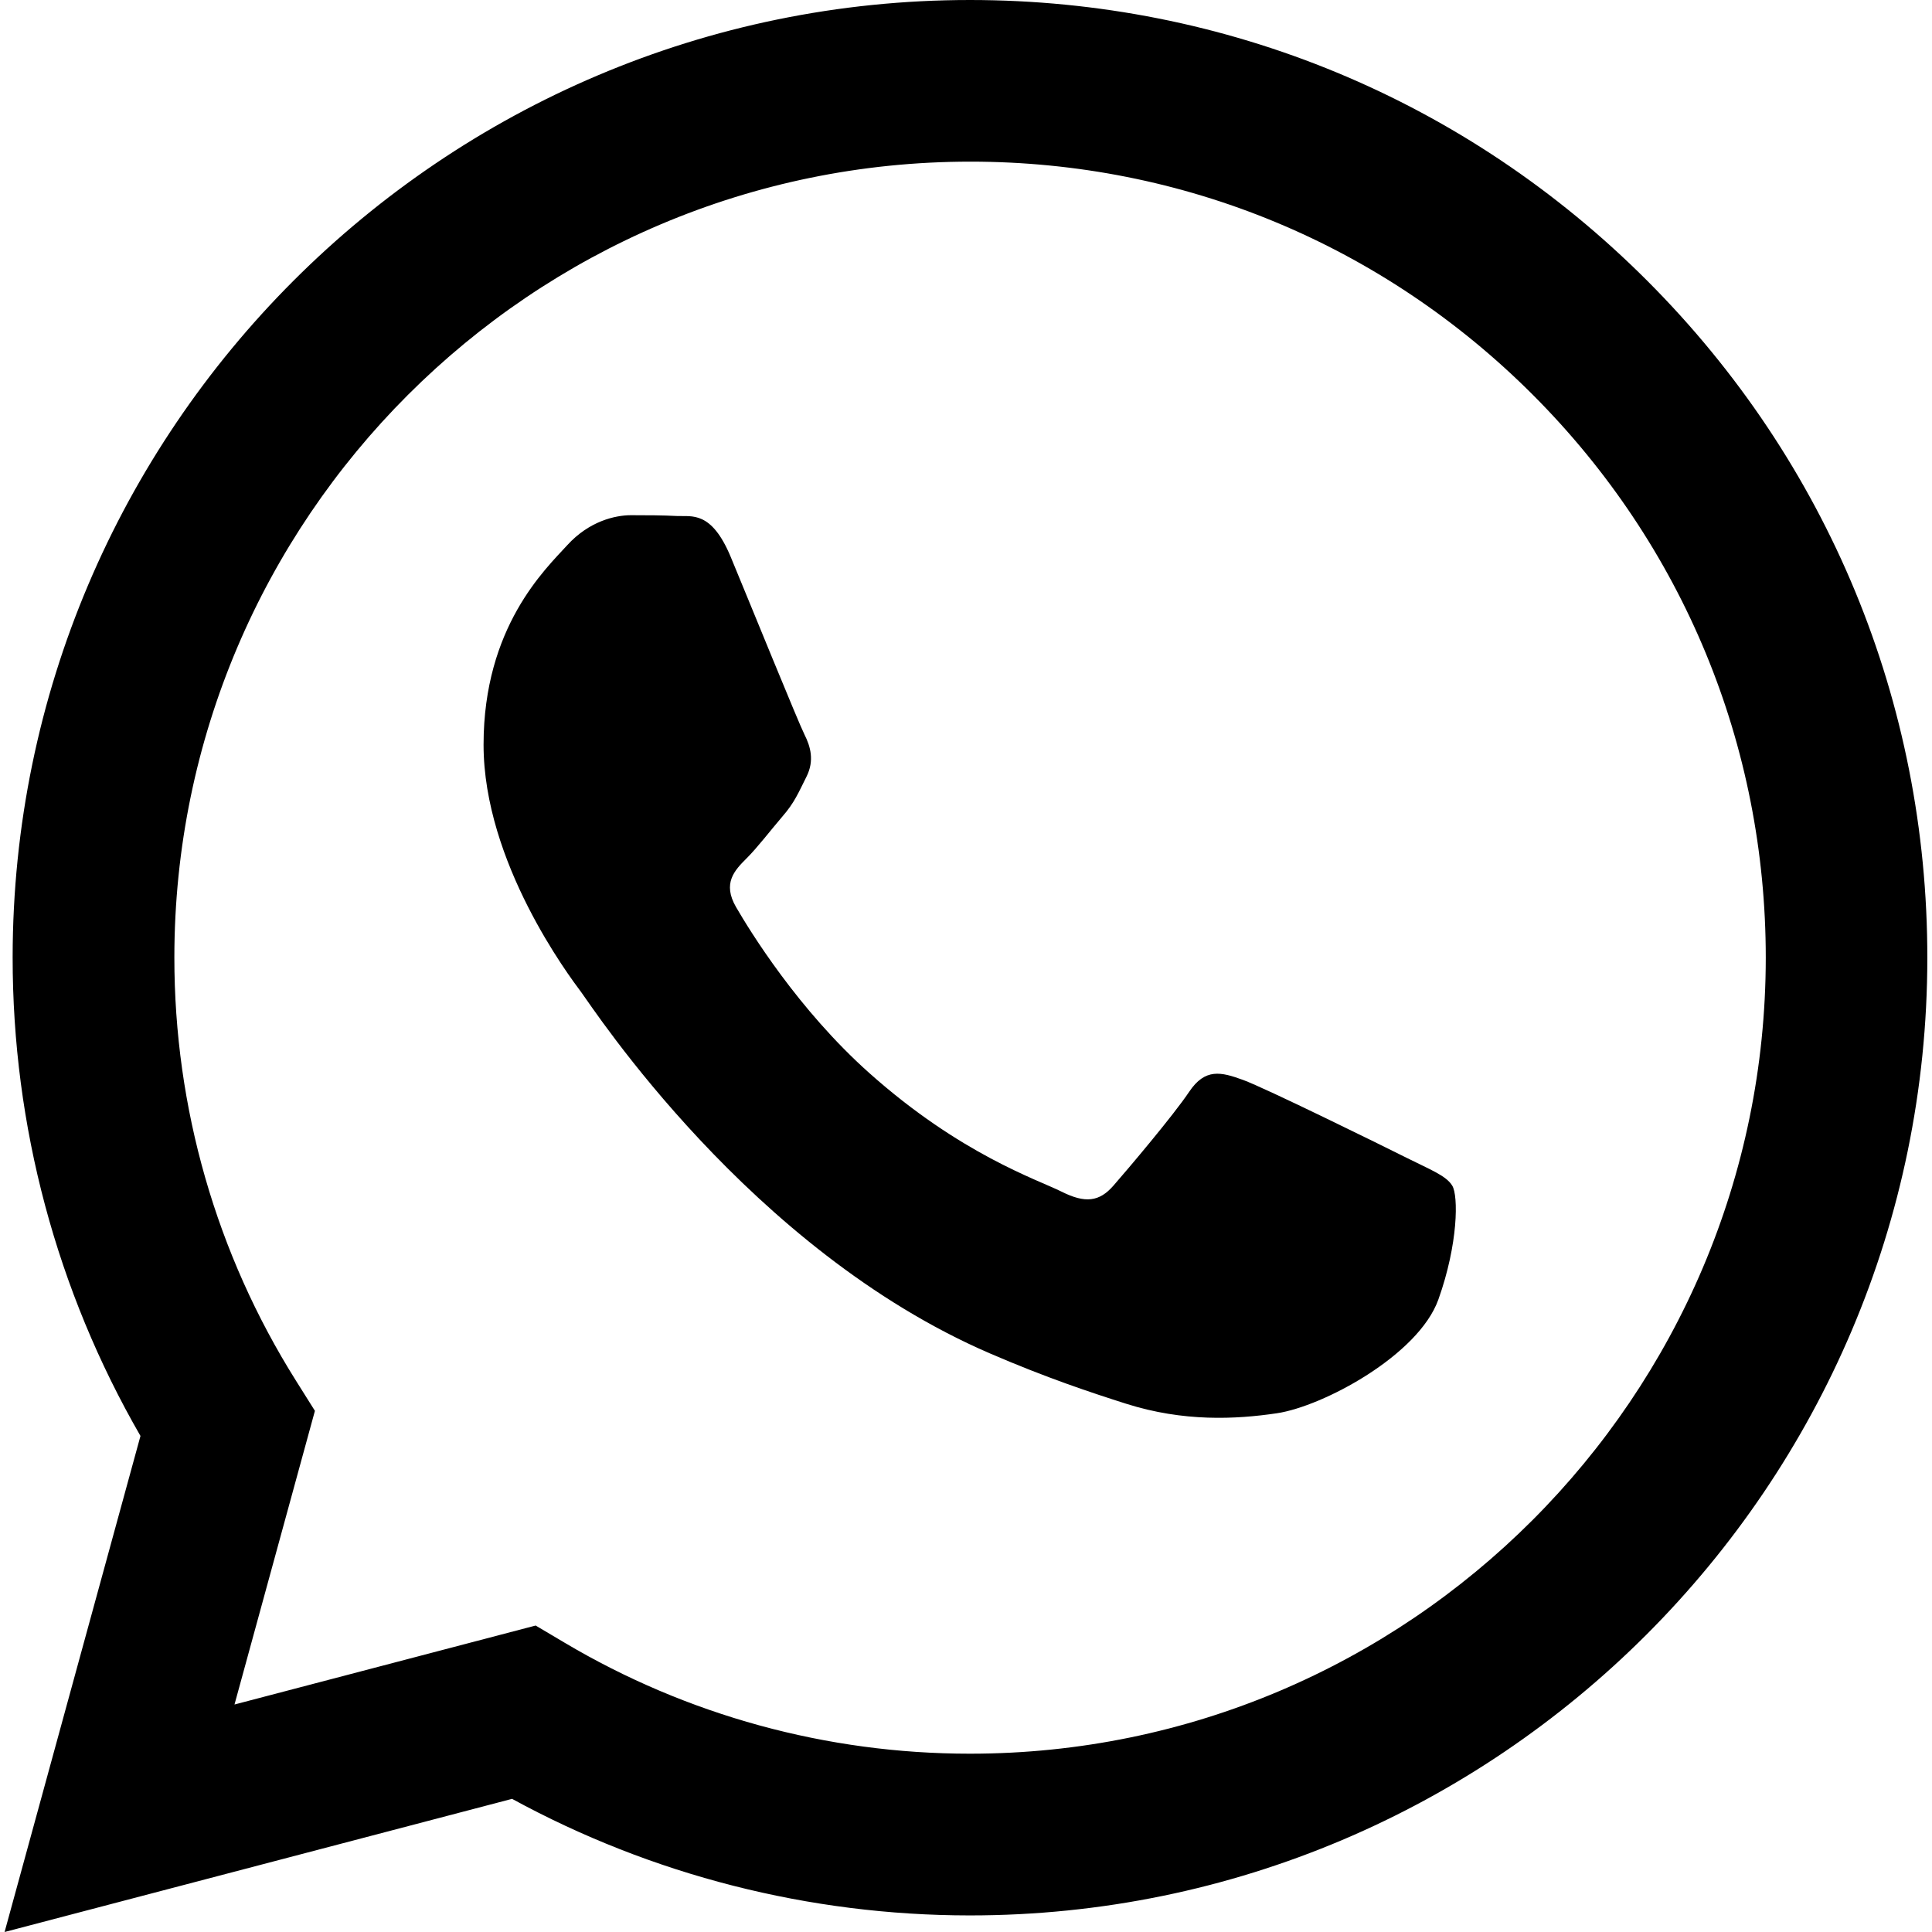
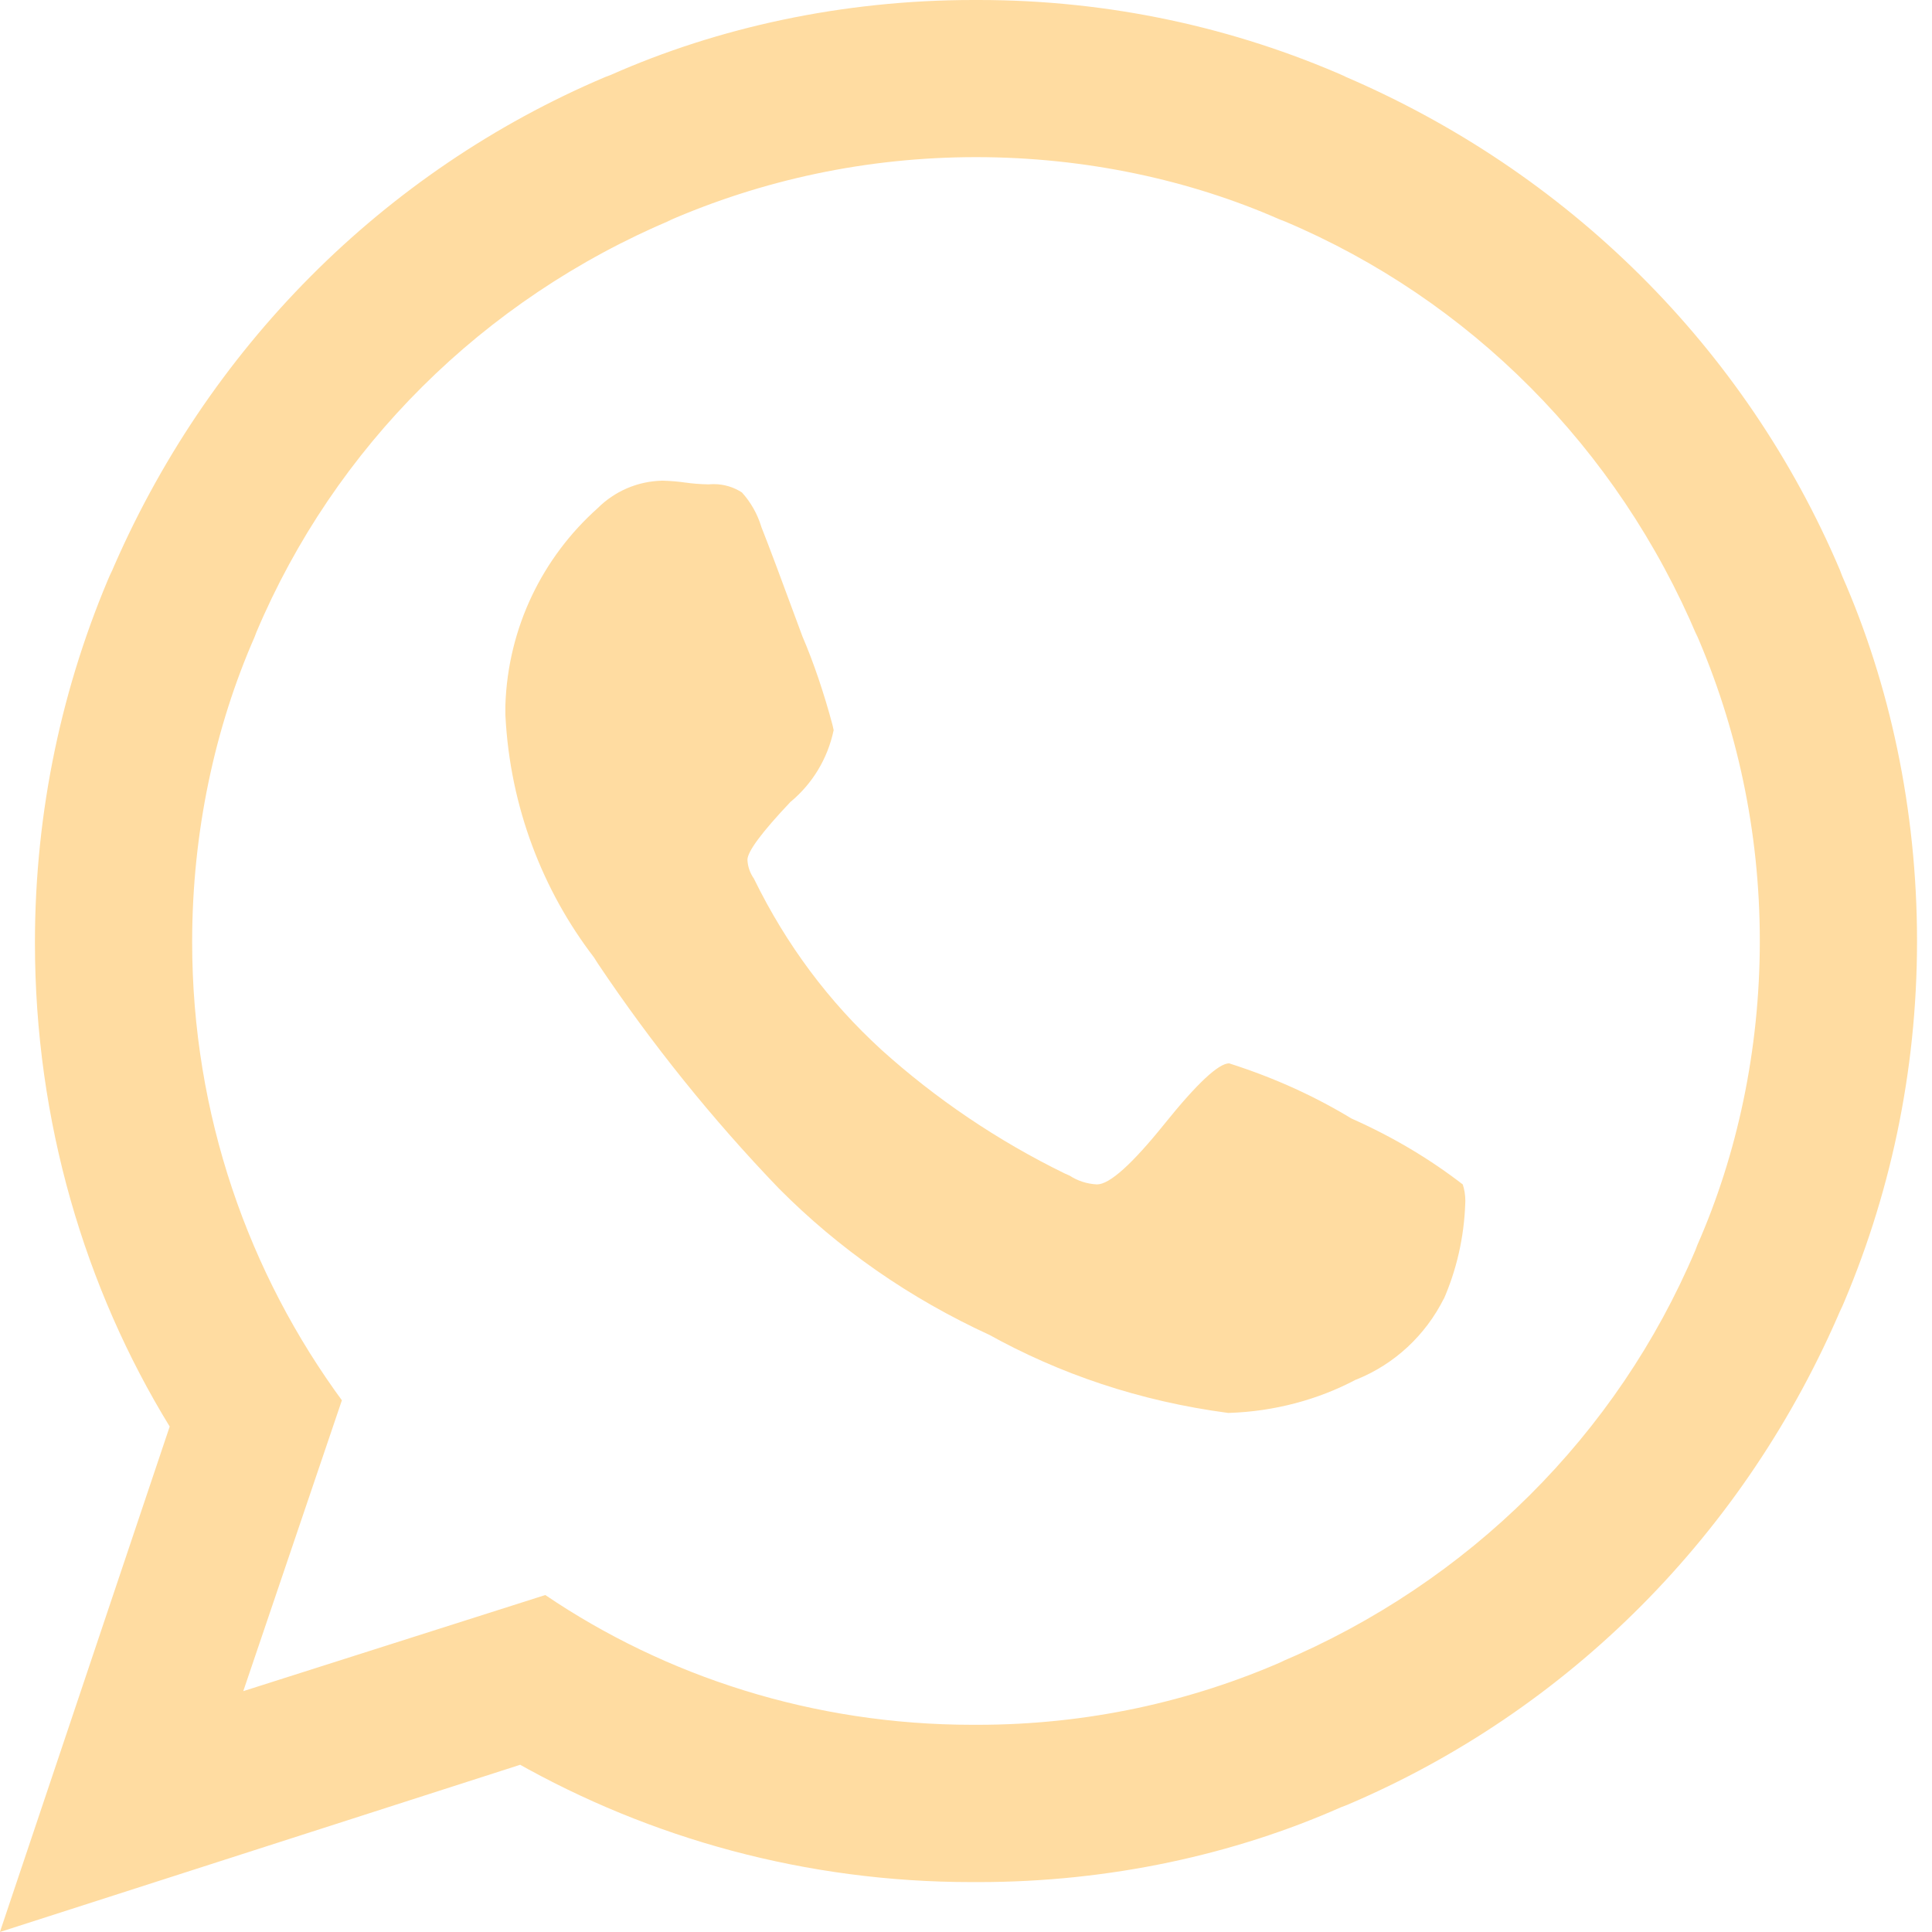
- <svg xmlns="http://www.w3.org/2000/svg" version="1.1" id="Capa_1" x="0px" y="0px" viewBox="0 0 24 24" style="enable-background:new 0 0 24 24;" xml:space="preserve" width="512" height="512">
-   <g id="WA_Logo">
-     <g>
-       <path style="fill-rule:evenodd;clip-rule:evenodd;" d="M20.463,3.488C18.217,1.24,15.231,0.001,12.05,0    C5.495,0,0.16,5.334,0.157,11.892c-0.001,2.096,0.547,4.142,1.588,5.946L0.057,24l6.304-1.654    c1.737,0.948,3.693,1.447,5.683,1.448h0.005c6.554,0,11.89-5.335,11.893-11.893C23.944,8.724,22.708,5.735,20.463,3.488z     M12.05,21.785h-0.004c-1.774,0-3.513-0.477-5.031-1.378l-0.361-0.214l-3.741,0.981l0.999-3.648l-0.235-0.374    c-0.99-1.574-1.512-3.393-1.511-5.26c0.002-5.45,4.437-9.884,9.889-9.884c2.64,0,5.122,1.03,6.988,2.898    c1.866,1.869,2.893,4.352,2.892,6.993C21.932,17.351,17.498,21.785,12.05,21.785z M17.472,14.382    c-0.297-0.149-1.758-0.868-2.031-0.967c-0.272-0.099-0.47-0.149-0.669,0.148s-0.767,0.967-0.941,1.166    c-0.173,0.198-0.347,0.223-0.644,0.074c-0.297-0.149-1.255-0.462-2.39-1.475c-0.883-0.788-1.48-1.761-1.653-2.059    s-0.018-0.458,0.13-0.606c0.134-0.133,0.297-0.347,0.446-0.521C9.87,9.97,9.919,9.846,10.019,9.647    c0.099-0.198,0.05-0.372-0.025-0.521C9.919,8.978,9.325,7.515,9.078,6.92c-0.241-0.58-0.486-0.501-0.669-0.51    C8.236,6.401,8.038,6.4,7.839,6.4c-0.198,0-0.52,0.074-0.792,0.372c-0.272,0.298-1.04,1.017-1.04,2.479    c0,1.463,1.065,2.876,1.213,3.074c0.148,0.198,2.095,3.2,5.076,4.487c0.709,0.306,1.263,0.489,1.694,0.626    c0.712,0.226,1.36,0.194,1.872,0.118c0.571-0.085,1.758-0.719,2.006-1.413c0.248-0.694,0.248-1.29,0.173-1.413    C17.967,14.605,17.769,14.531,17.472,14.382z" />
-     </g>
+ <svg xmlns="http://www.w3.org/2000/svg" fill="#FFDCA1" viewBox="0 0 24 24">
+   <g id="SVGRepo_bgCarrier" stroke-width="0" />
+   <g id="SVGRepo_tracerCarrier" stroke-linecap="round" stroke-linejoin="round" />
+   <g id="SVGRepo_iconCarrier">
+     <path d="m15.271 13.21c.578.185 1.078.416 1.543.7l-.031-.018c.529.235.986.51 1.403.833l-.015-.011c.02.061.032.13.032.203 0 .011 0 .021-.001.032v-.001c-.015.429-.11.832-.271 1.199l.008-.021c-.231.463-.616.82-1.087 1.01l-.014.005c-.459.243-1.001.393-1.576.411h-.006c-1.1-.146-2.094-.484-2.988-.982l.043.022c-1.022-.468-1.895-1.083-2.636-1.829l-.001-.001c-.824-.857-1.579-1.795-2.248-2.794l-.047-.074c-.636-.829-1.041-1.866-1.1-2.995l-.001-.013v-.124c.032-.975.468-1.843 1.144-2.447l.003-.003c.207-.206.491-.335.805-.341h.001c.101.003.198.011.292.025l-.013-.002c.087.013.188.021.292.023h.003c.019-.002.04-.003.062-.003.13 0 .251.039.352.105l-.002-.001c.107.118.189.261.238.418l.002.008q.124.31.512 1.364c.135.314.267.701.373 1.099l.014.063c-.076.361-.268.668-.533.889l-.003.002q-.535.566-.535.72c.004.088.034.168.081.234l-.001-.001c.405.829.936 1.533 1.576 2.119l.005.005c.675.609 1.446 1.132 2.282 1.54l.059.026c.097.063.213.103.339.109h.002q.233 0 .838-.752t.804-.752zm-3.147 8.216h.022c1.357 0 2.647-.285 3.814-.799l-.061.024c2.356-.994 4.193-2.831 5.163-5.124l.024-.063c.49-1.113.775-2.411.775-3.775s-.285-2.662-.799-3.837l.024.062c-.994-2.356-2.831-4.193-5.124-5.163l-.063-.024c-1.113-.49-2.411-.775-3.775-.775s-2.662.285-3.837.799l.062-.024c-2.356.994-4.193 2.831-5.163 5.124l-.024.063c-.49 1.117-.775 2.419-.775 3.787 0 2.141.698 4.12 1.879 5.72l-.019-.026-1.225 3.613 3.752-1.194c1.49 1.01 3.327 1.612 5.305 1.612h.047zm0-21.426h.033c1.628 0 3.176.342 4.575.959l-.073-.029c2.825 1.197 5.028 3.4 6.196 6.149l.029.076c.588 1.337.93 2.896.93 4.535s-.342 3.198-.959 4.609l.029-.074c-1.197 2.825-3.4 5.028-6.149 6.196l-.076.029c-1.327.588-2.875.93-4.503.93-.011 0-.023 0-.034 0h.002c-.016 0-.034 0-.053 0-2.059 0-3.992-.541-5.664-1.488l.057.03-6.465 2.078 2.109-6.279c-1.051-1.714-1.674-3.789-1.674-6.01 0-1.646.342-3.212.959-4.631l-.029.075c1.197-2.825 3.4-5.028 6.149-6.196l.076-.029c1.327-.588 2.875-.93 4.503-.93h.033-.002z" />
  </g>
</svg>
